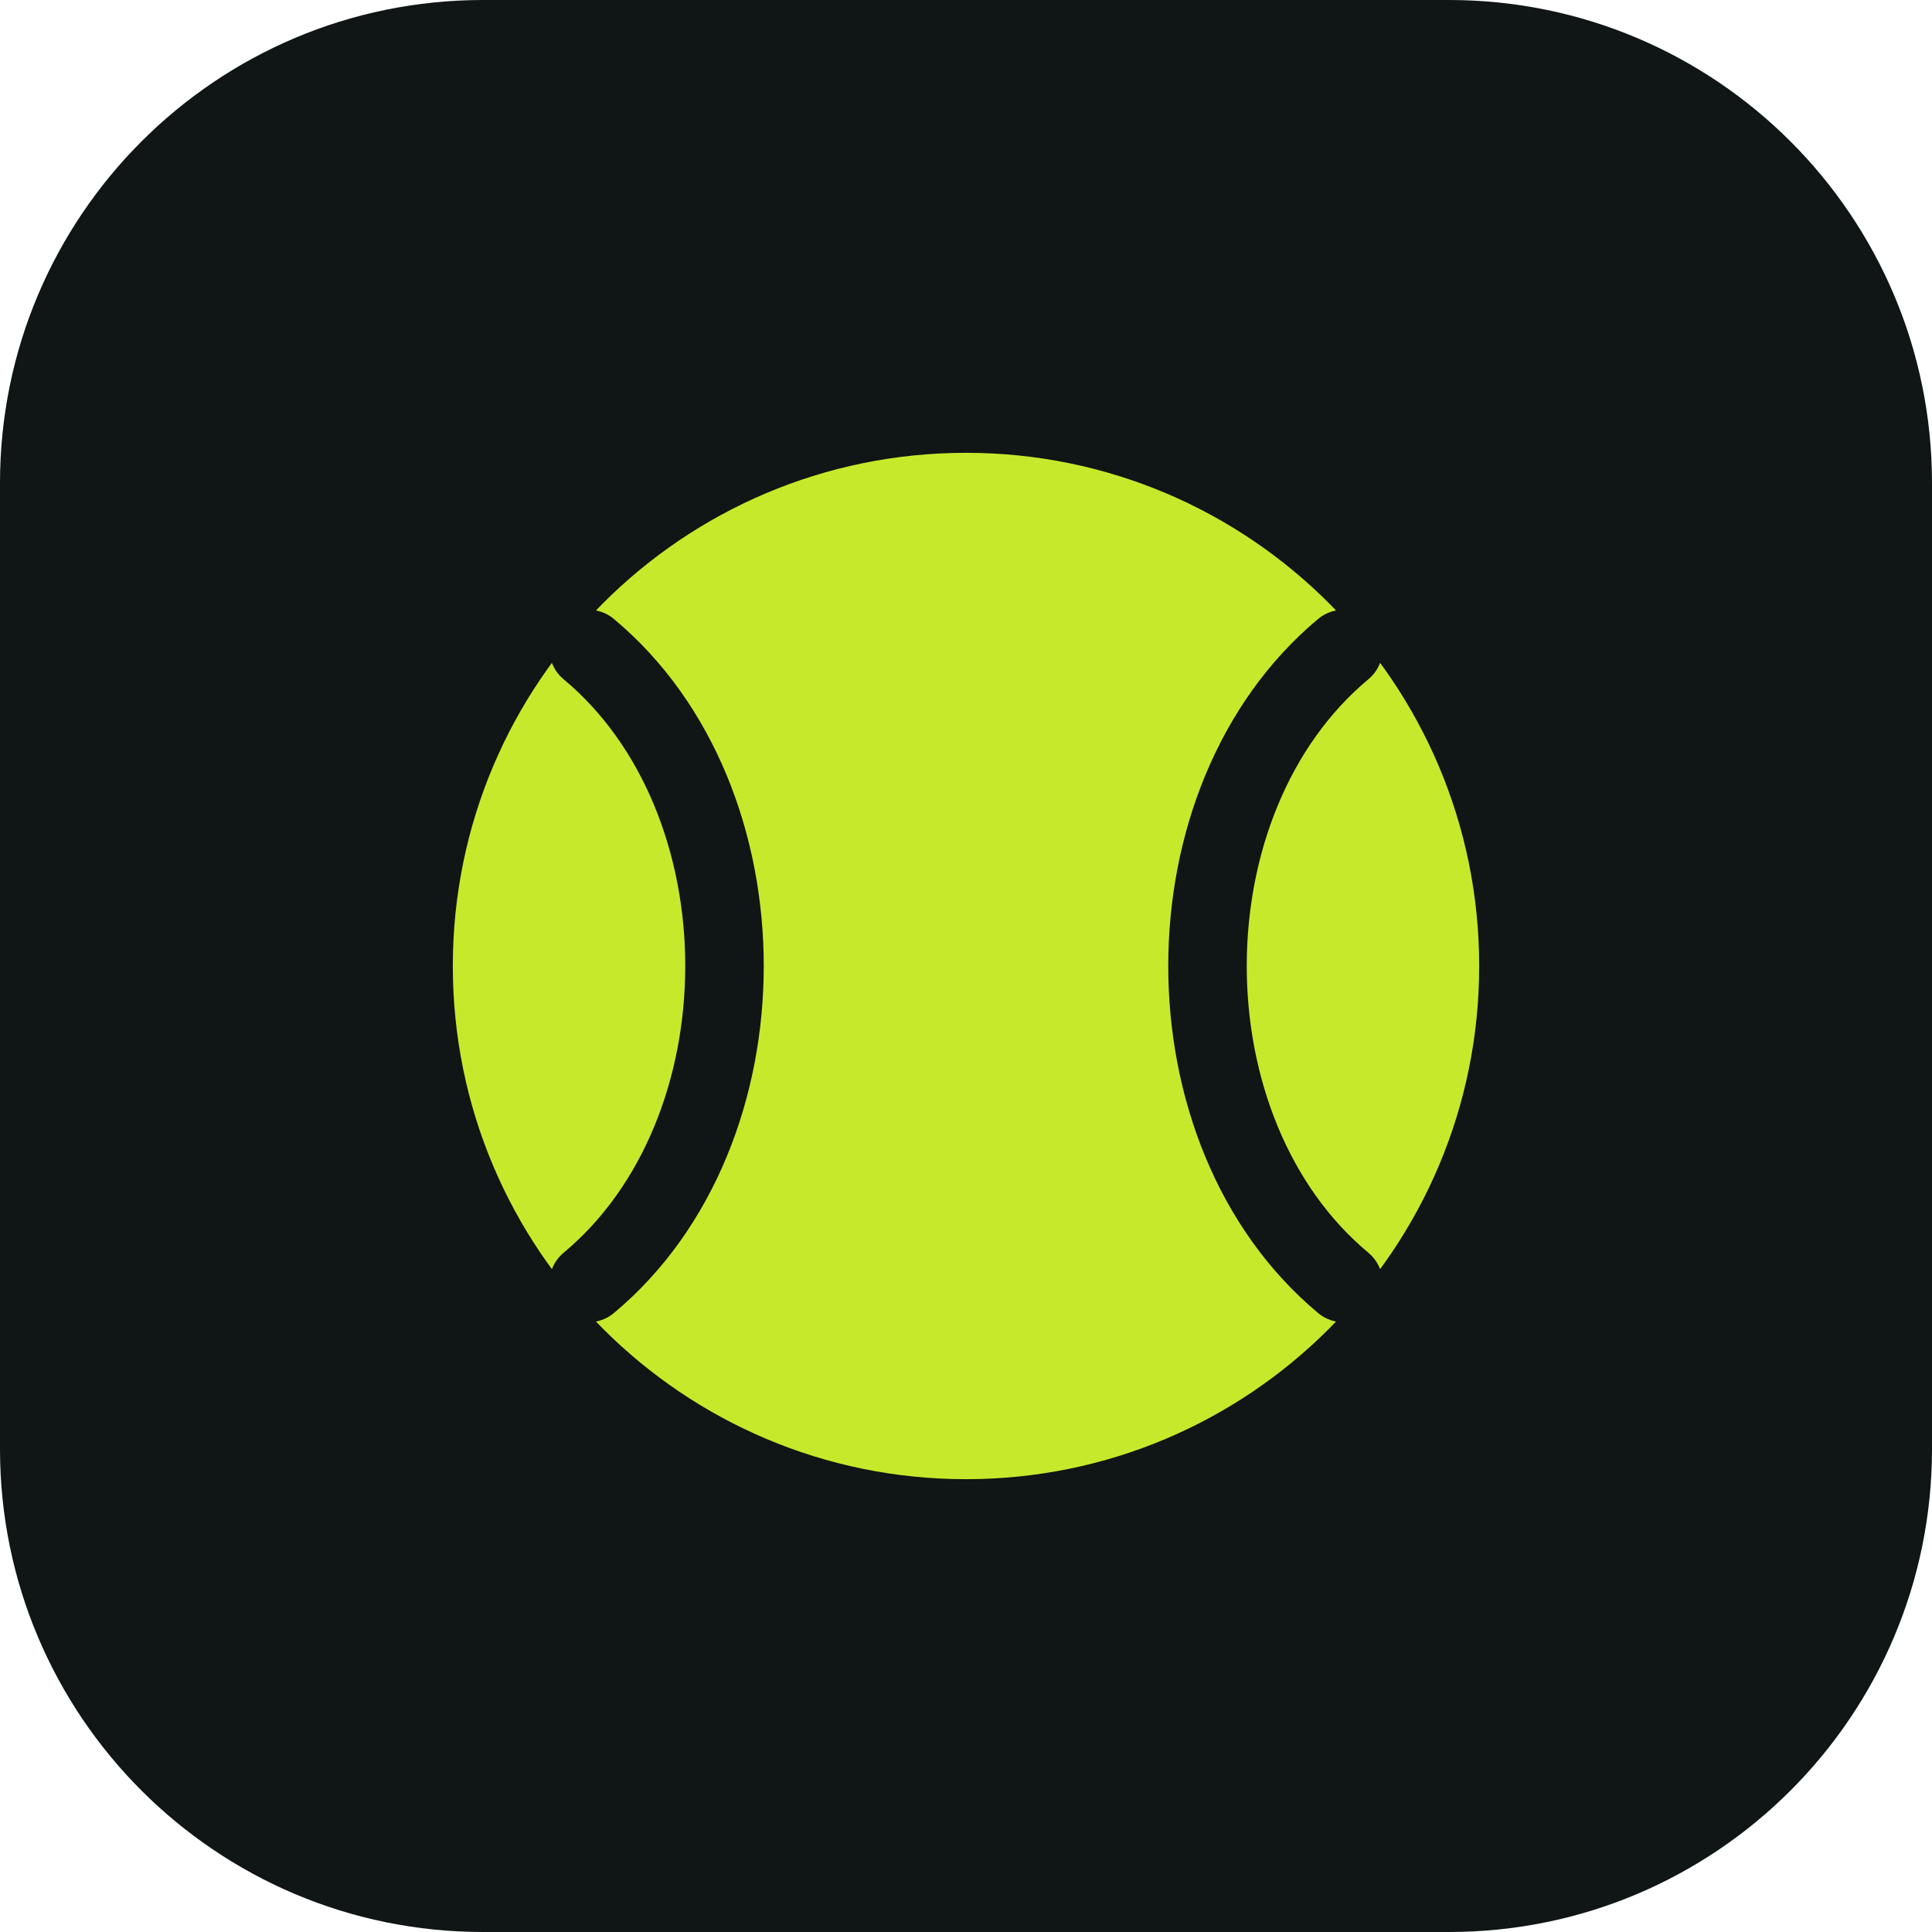
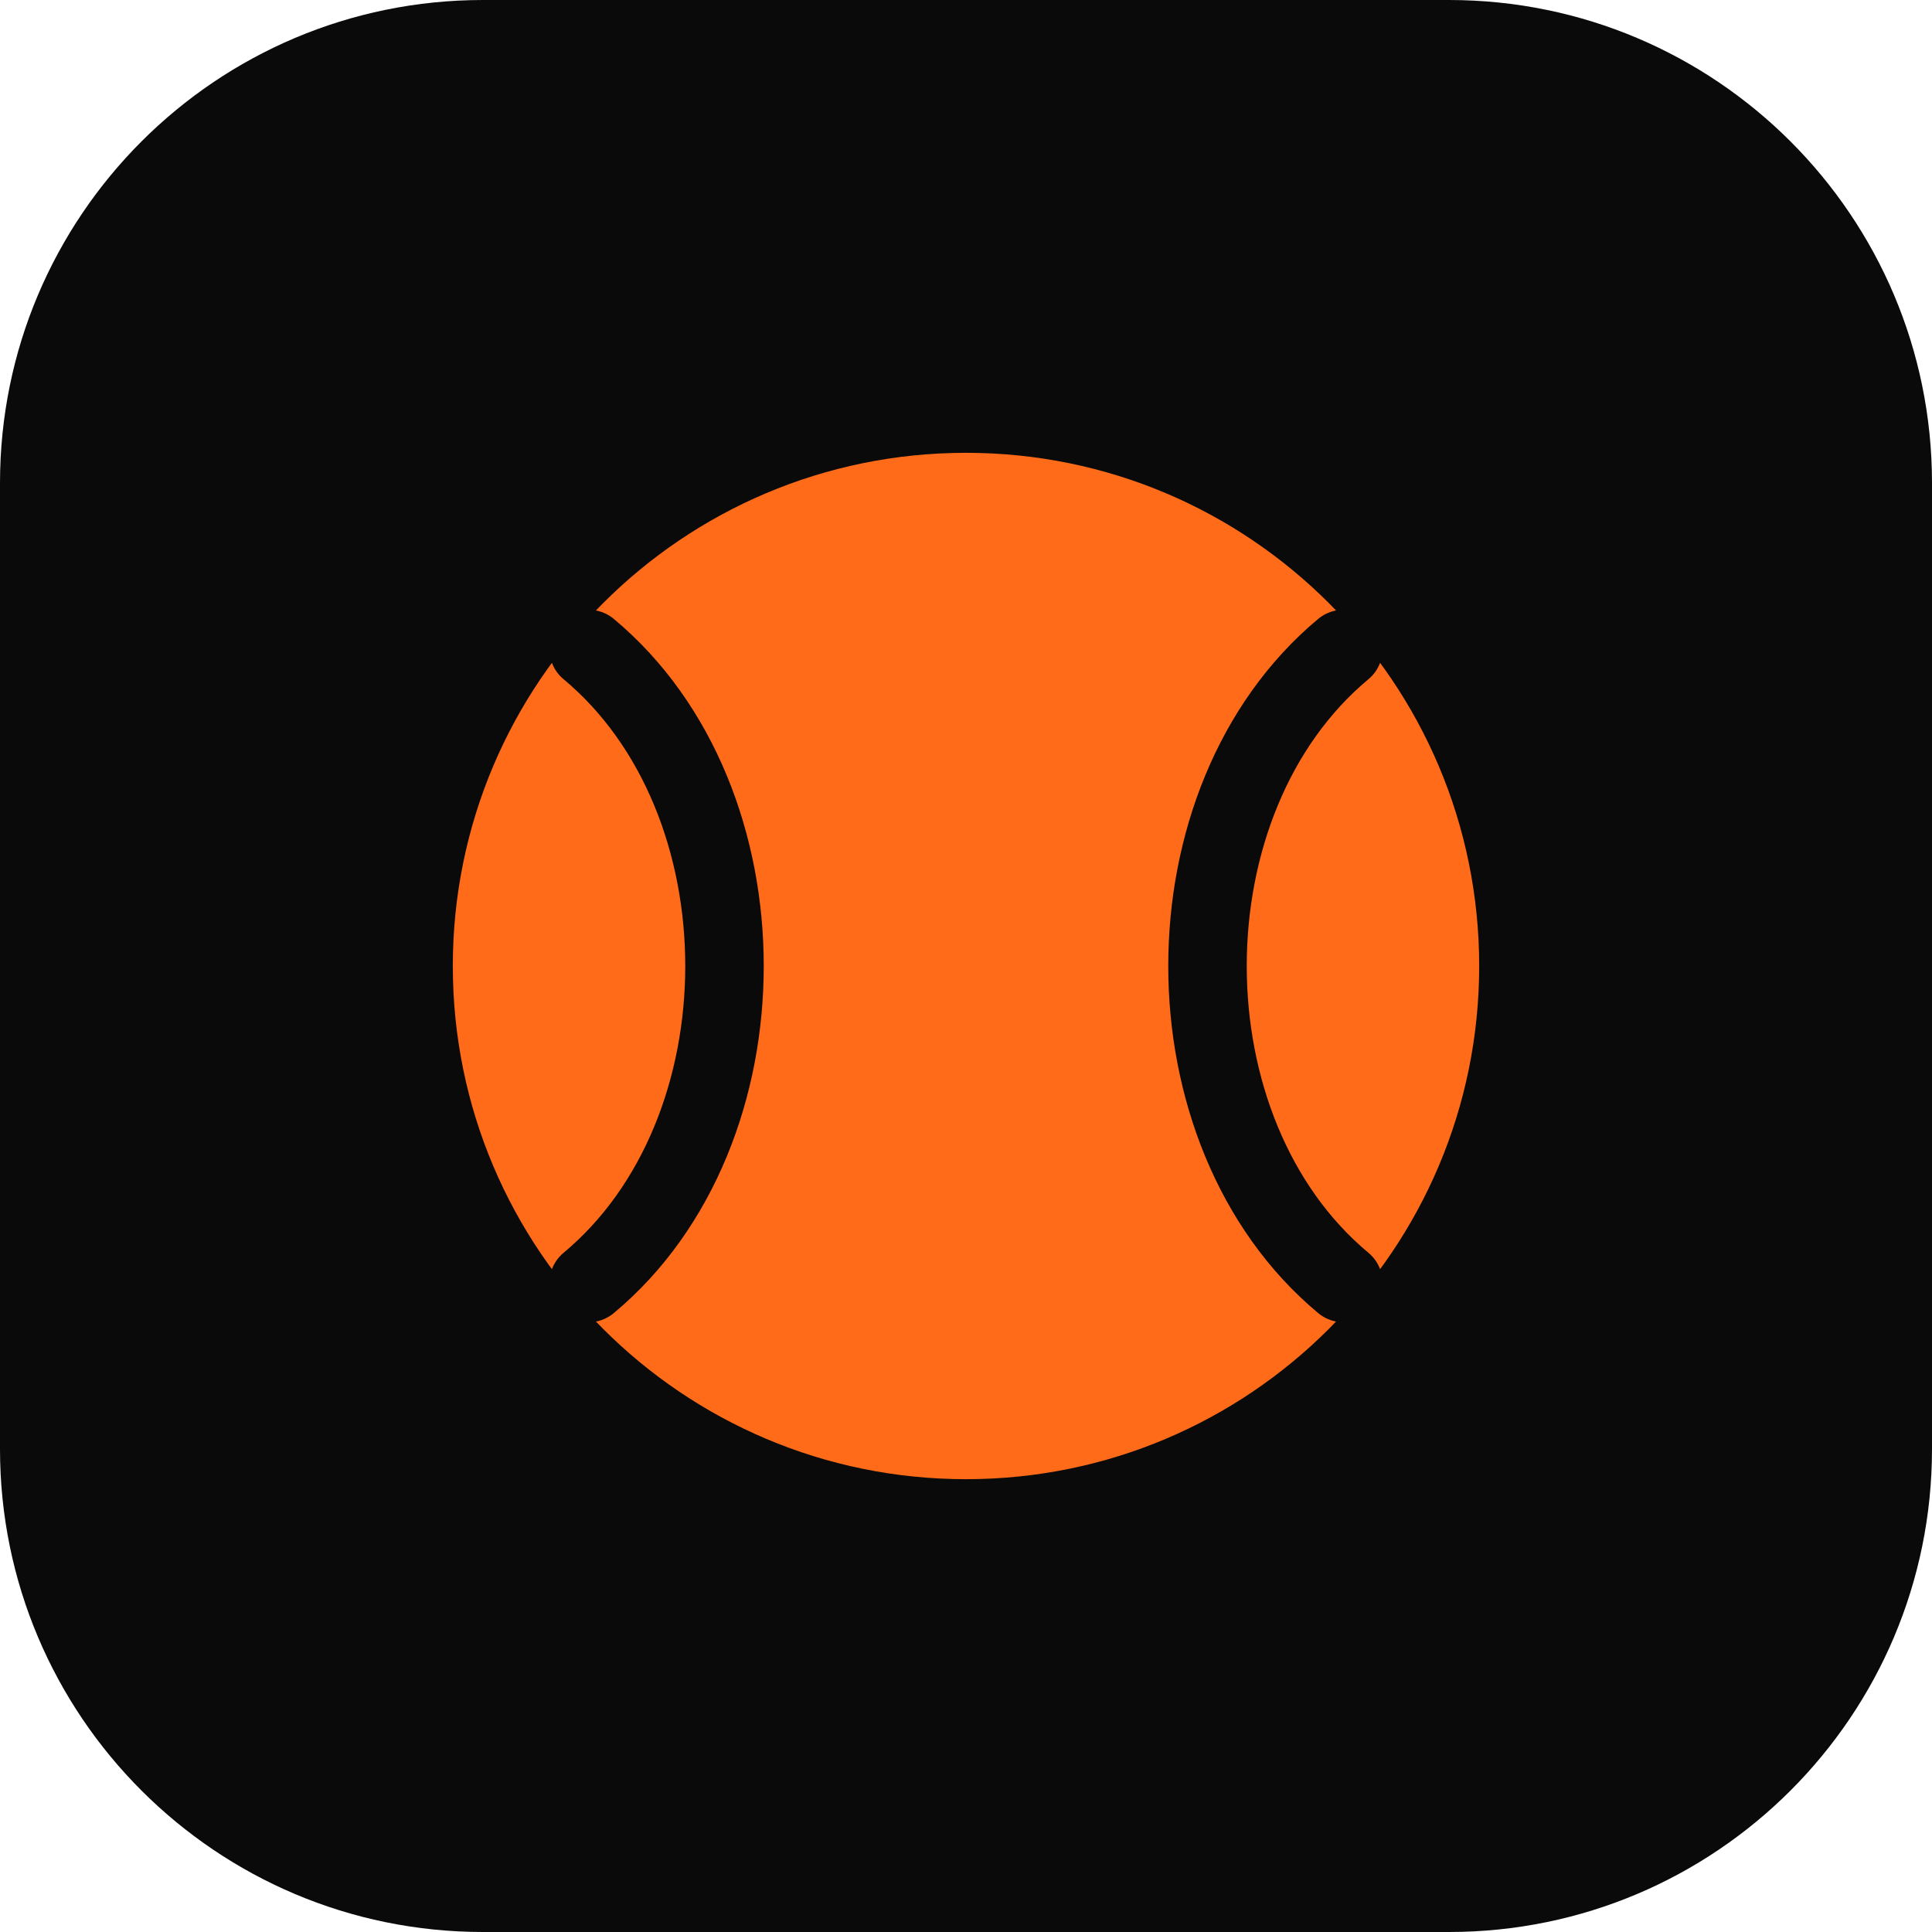
<svg xmlns="http://www.w3.org/2000/svg" viewBox="0 0 64 64">
-   <rect width="64" height="64" rx="16" fill="#101515" />
-   <circle cx="32" cy="32" r="17" fill="#c6ea2b" />
-   <path d="M19.5 21.5c6 5 6 16 0 21M44.5 21.5c-6 5-6 16 0 21" fill="none" stroke="#101515" stroke-width="2.6" stroke-linecap="round" />
+   <rect width="64" height="64" rx="16" fill="#0a0a0a" />
+   <circle cx="32" cy="32" r="17" fill="#ff6b18" />
+   <path d="M19.5 21.5c6 5 6 16 0 21M44.5 21.5c-6 5-6 16 0 21" fill="none" stroke="#0a0a0a" stroke-width="2.6" stroke-linecap="round" />
</svg>
